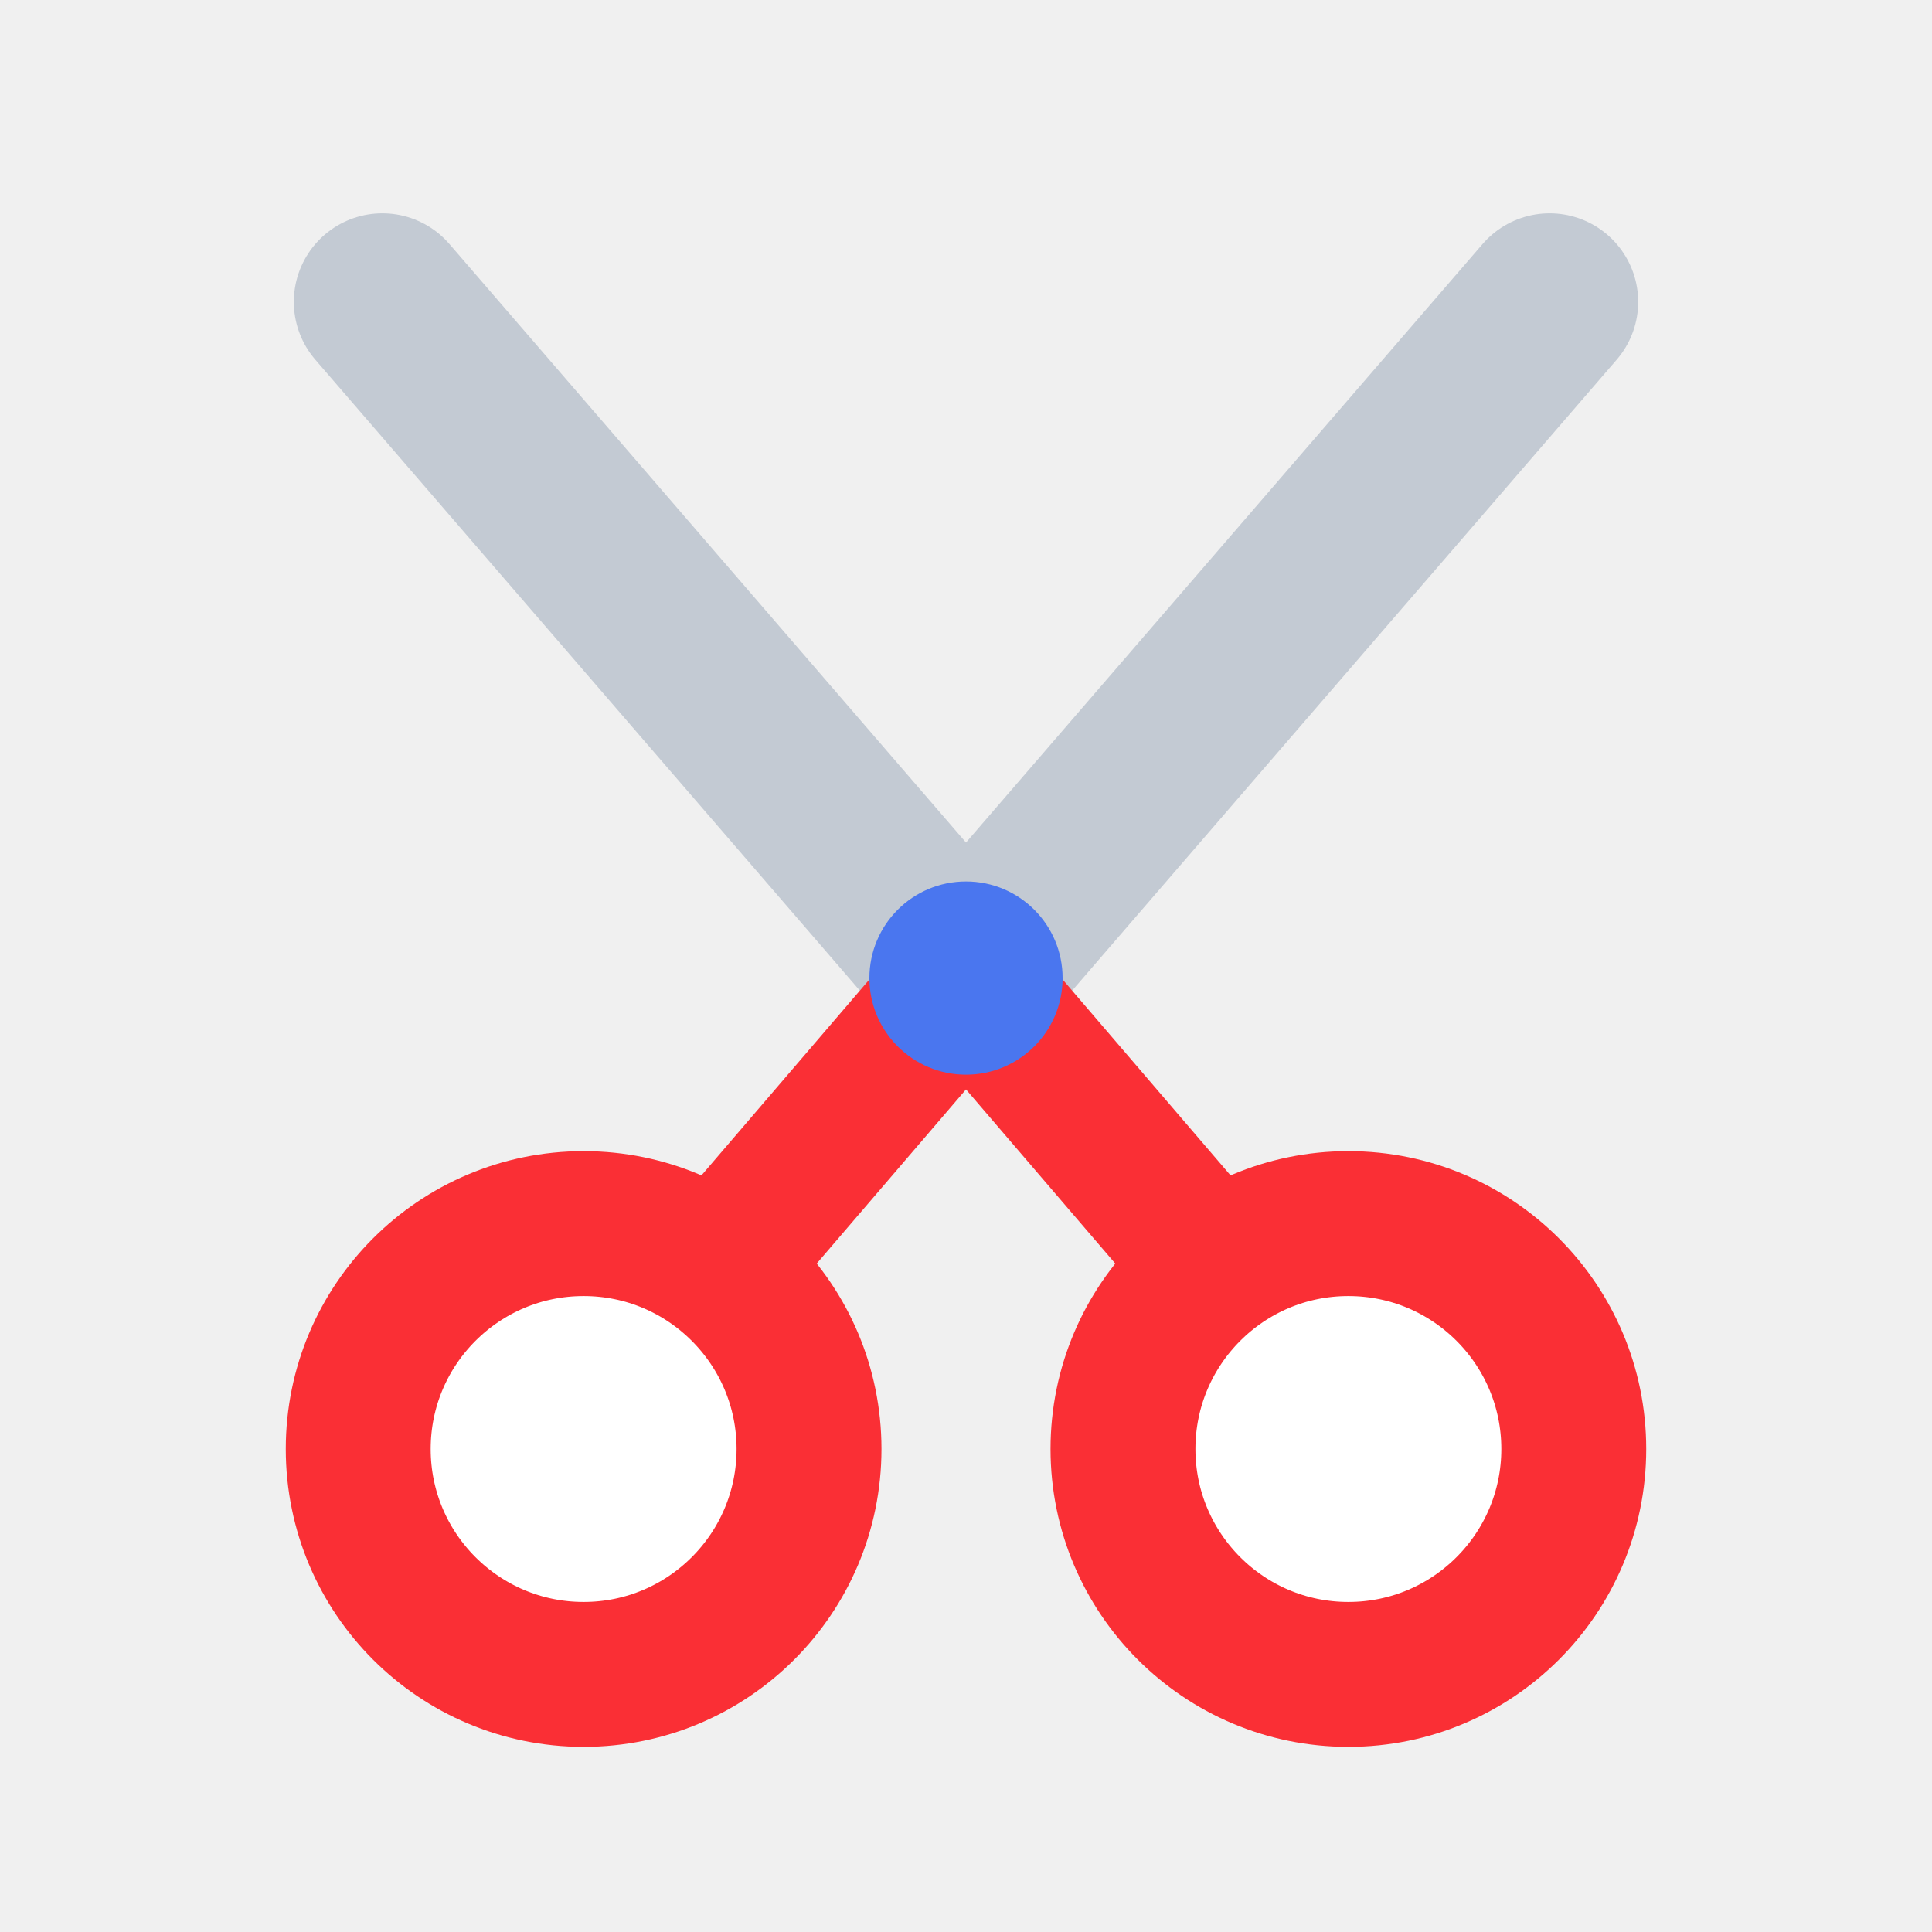
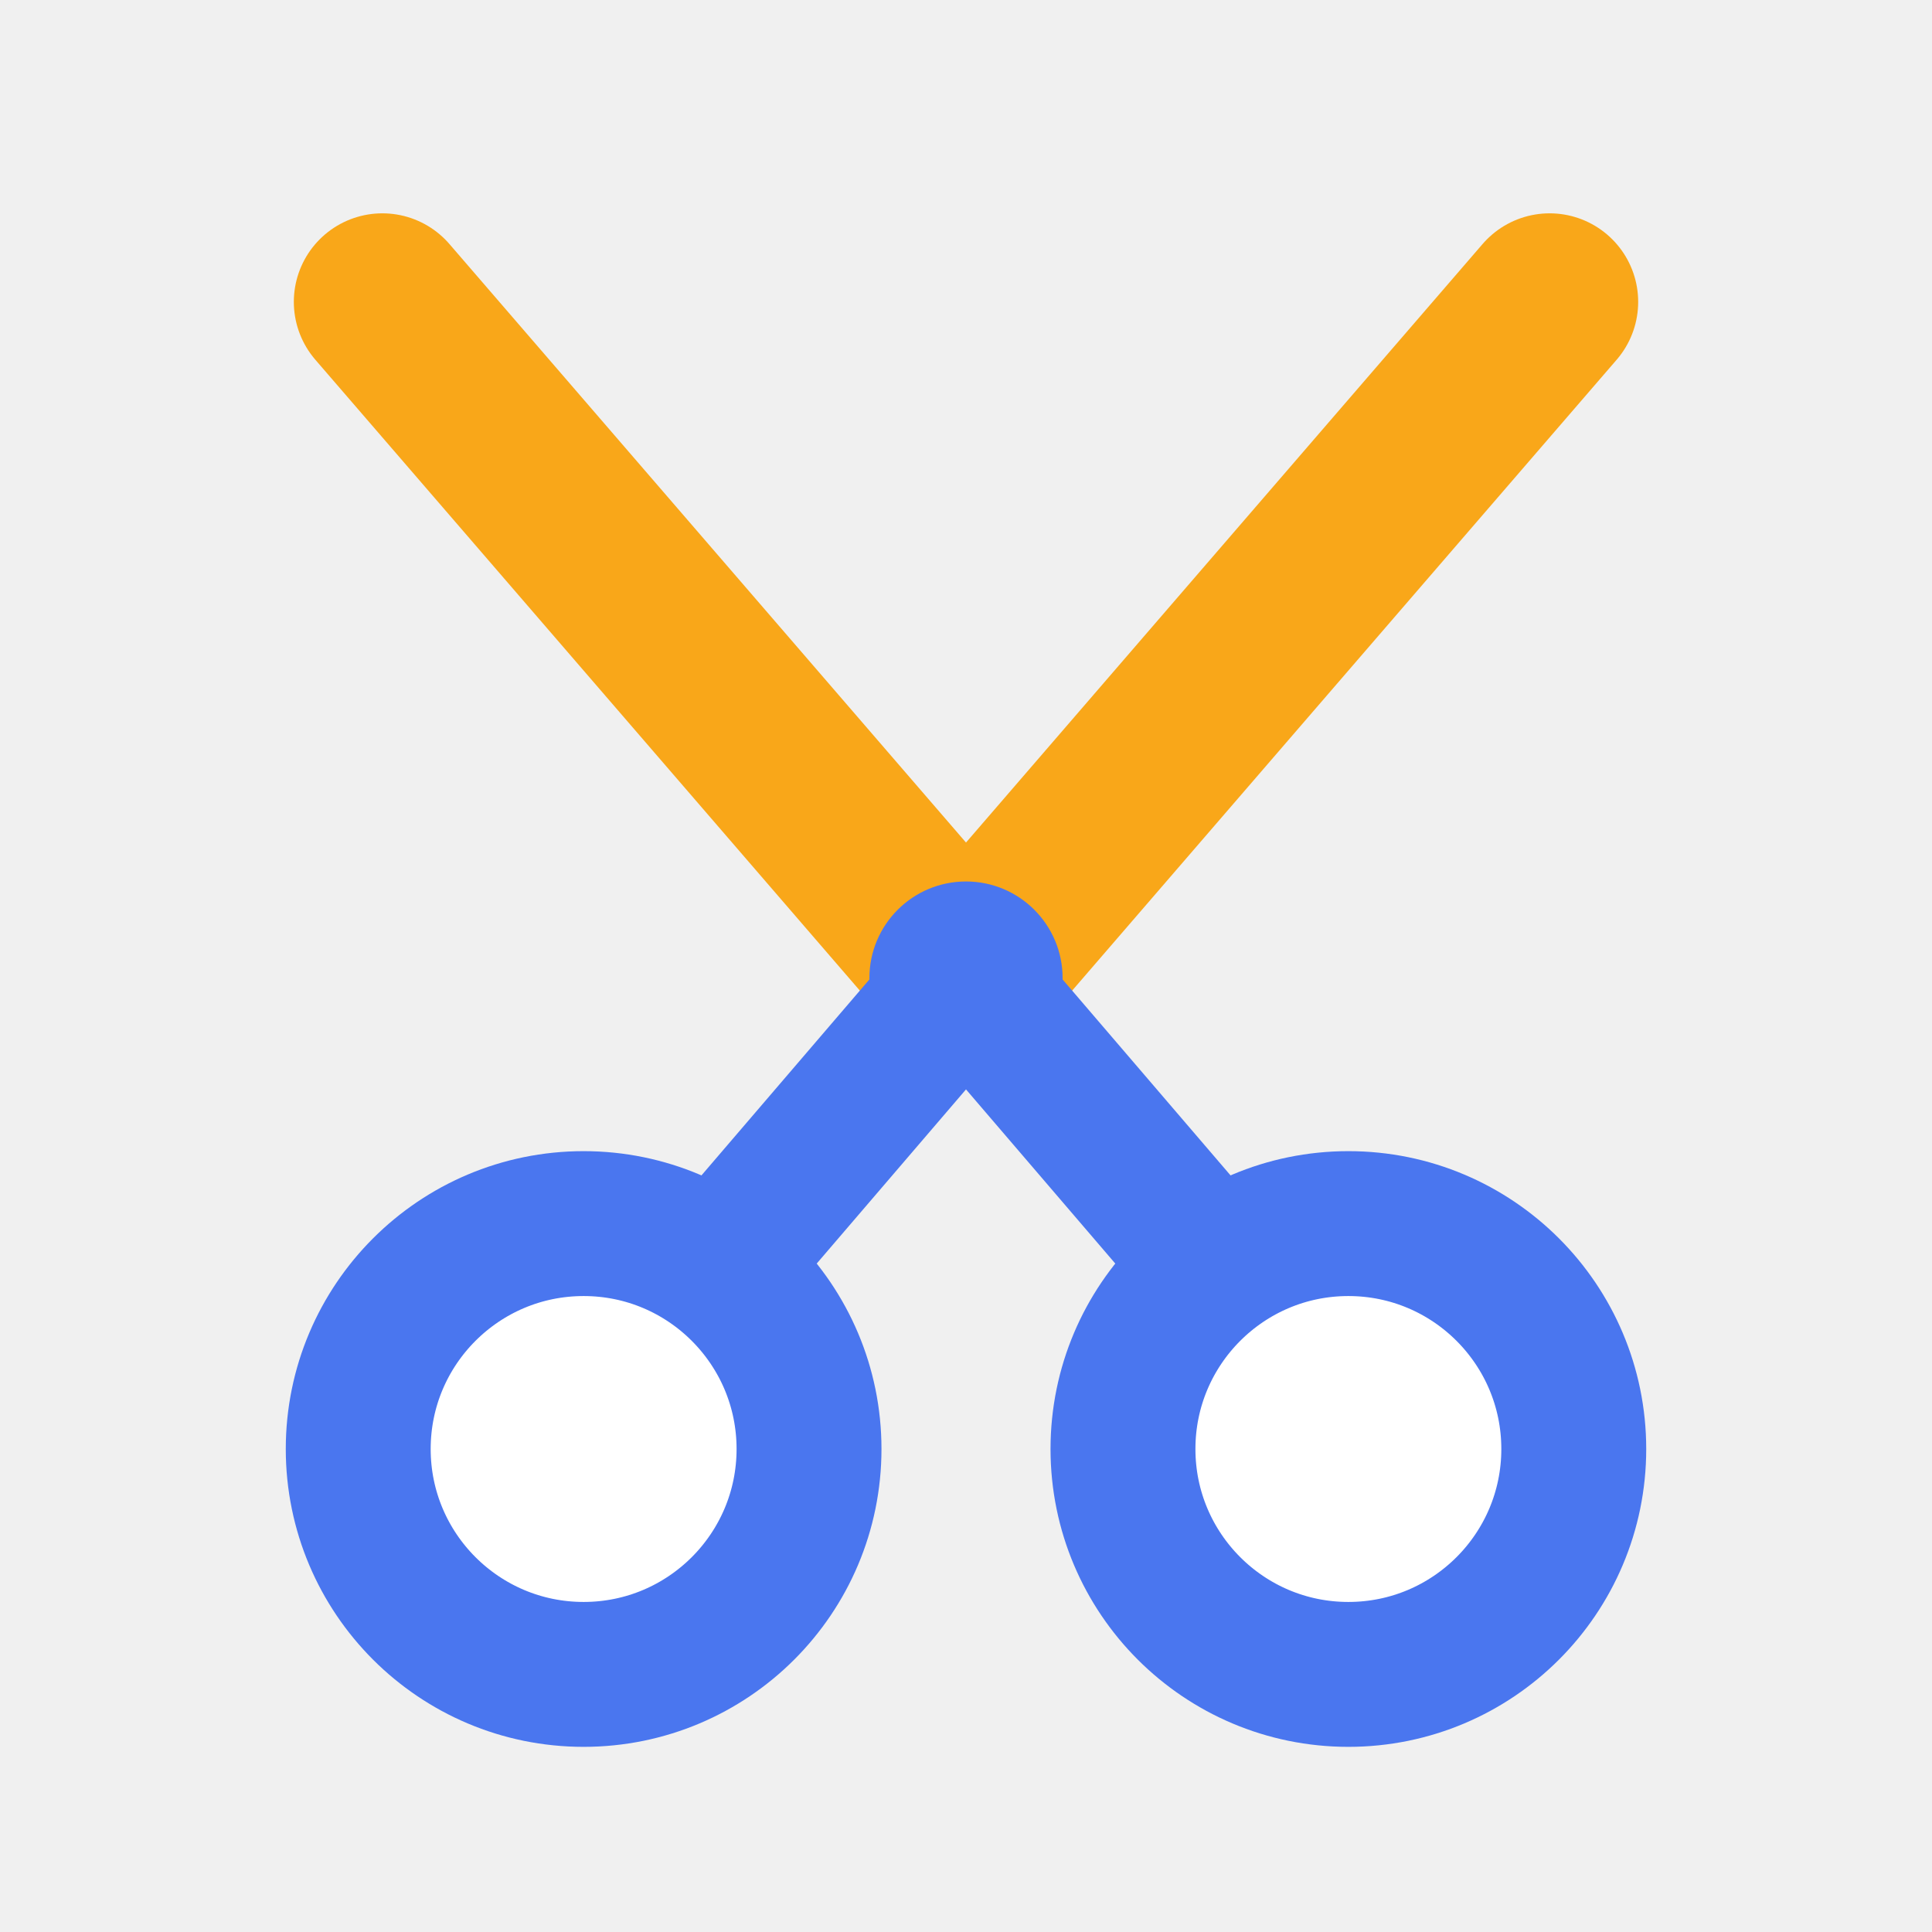
<svg xmlns="http://www.w3.org/2000/svg" viewBox="0 0 48 48" role="img" aria-label="Quita una">
-   <path d="M24 24.3 L38.5 7.5 M24 24.3 L9.5 7.5" stroke="#C3CAD3" stroke-width="4.4" stroke-linecap="round" />
-   <path d="M24 24.3 L17.4 32 M24 24.3 L30.6 32" stroke="#FA2F35" stroke-width="3.6" stroke-linecap="round" />
-   <circle cx="14.5" cy="36" r="5.6" fill="#FFFFFF" stroke="#FA2F35" stroke-width="3.6" />
-   <circle cx="33.5" cy="36" r="5.6" fill="#FFFFFF" stroke="#FA2F35" stroke-width="3.6" />
+   <path d="M24 24.3 L38.5 7.5 M24 24.3 L9.5 7.5" stroke="#F9A719" stroke-width="4.4" stroke-linecap="round" />
+   <path d="M24 24.3 L17.4 32 M24 24.3 L30.6 32" stroke="#4A76EF" stroke-width="3.6" stroke-linecap="round" />
+   <circle cx="14.5" cy="36" r="5.6" fill="#FFFFFF" stroke="#4A76EF" stroke-width="3.6" />
+   <circle cx="33.5" cy="36" r="5.6" fill="#FFFFFF" stroke="#4A76EF" stroke-width="3.6" />
  <circle cx="24" cy="24.3" r="2.4" fill="#4A76EF" />
</svg>
